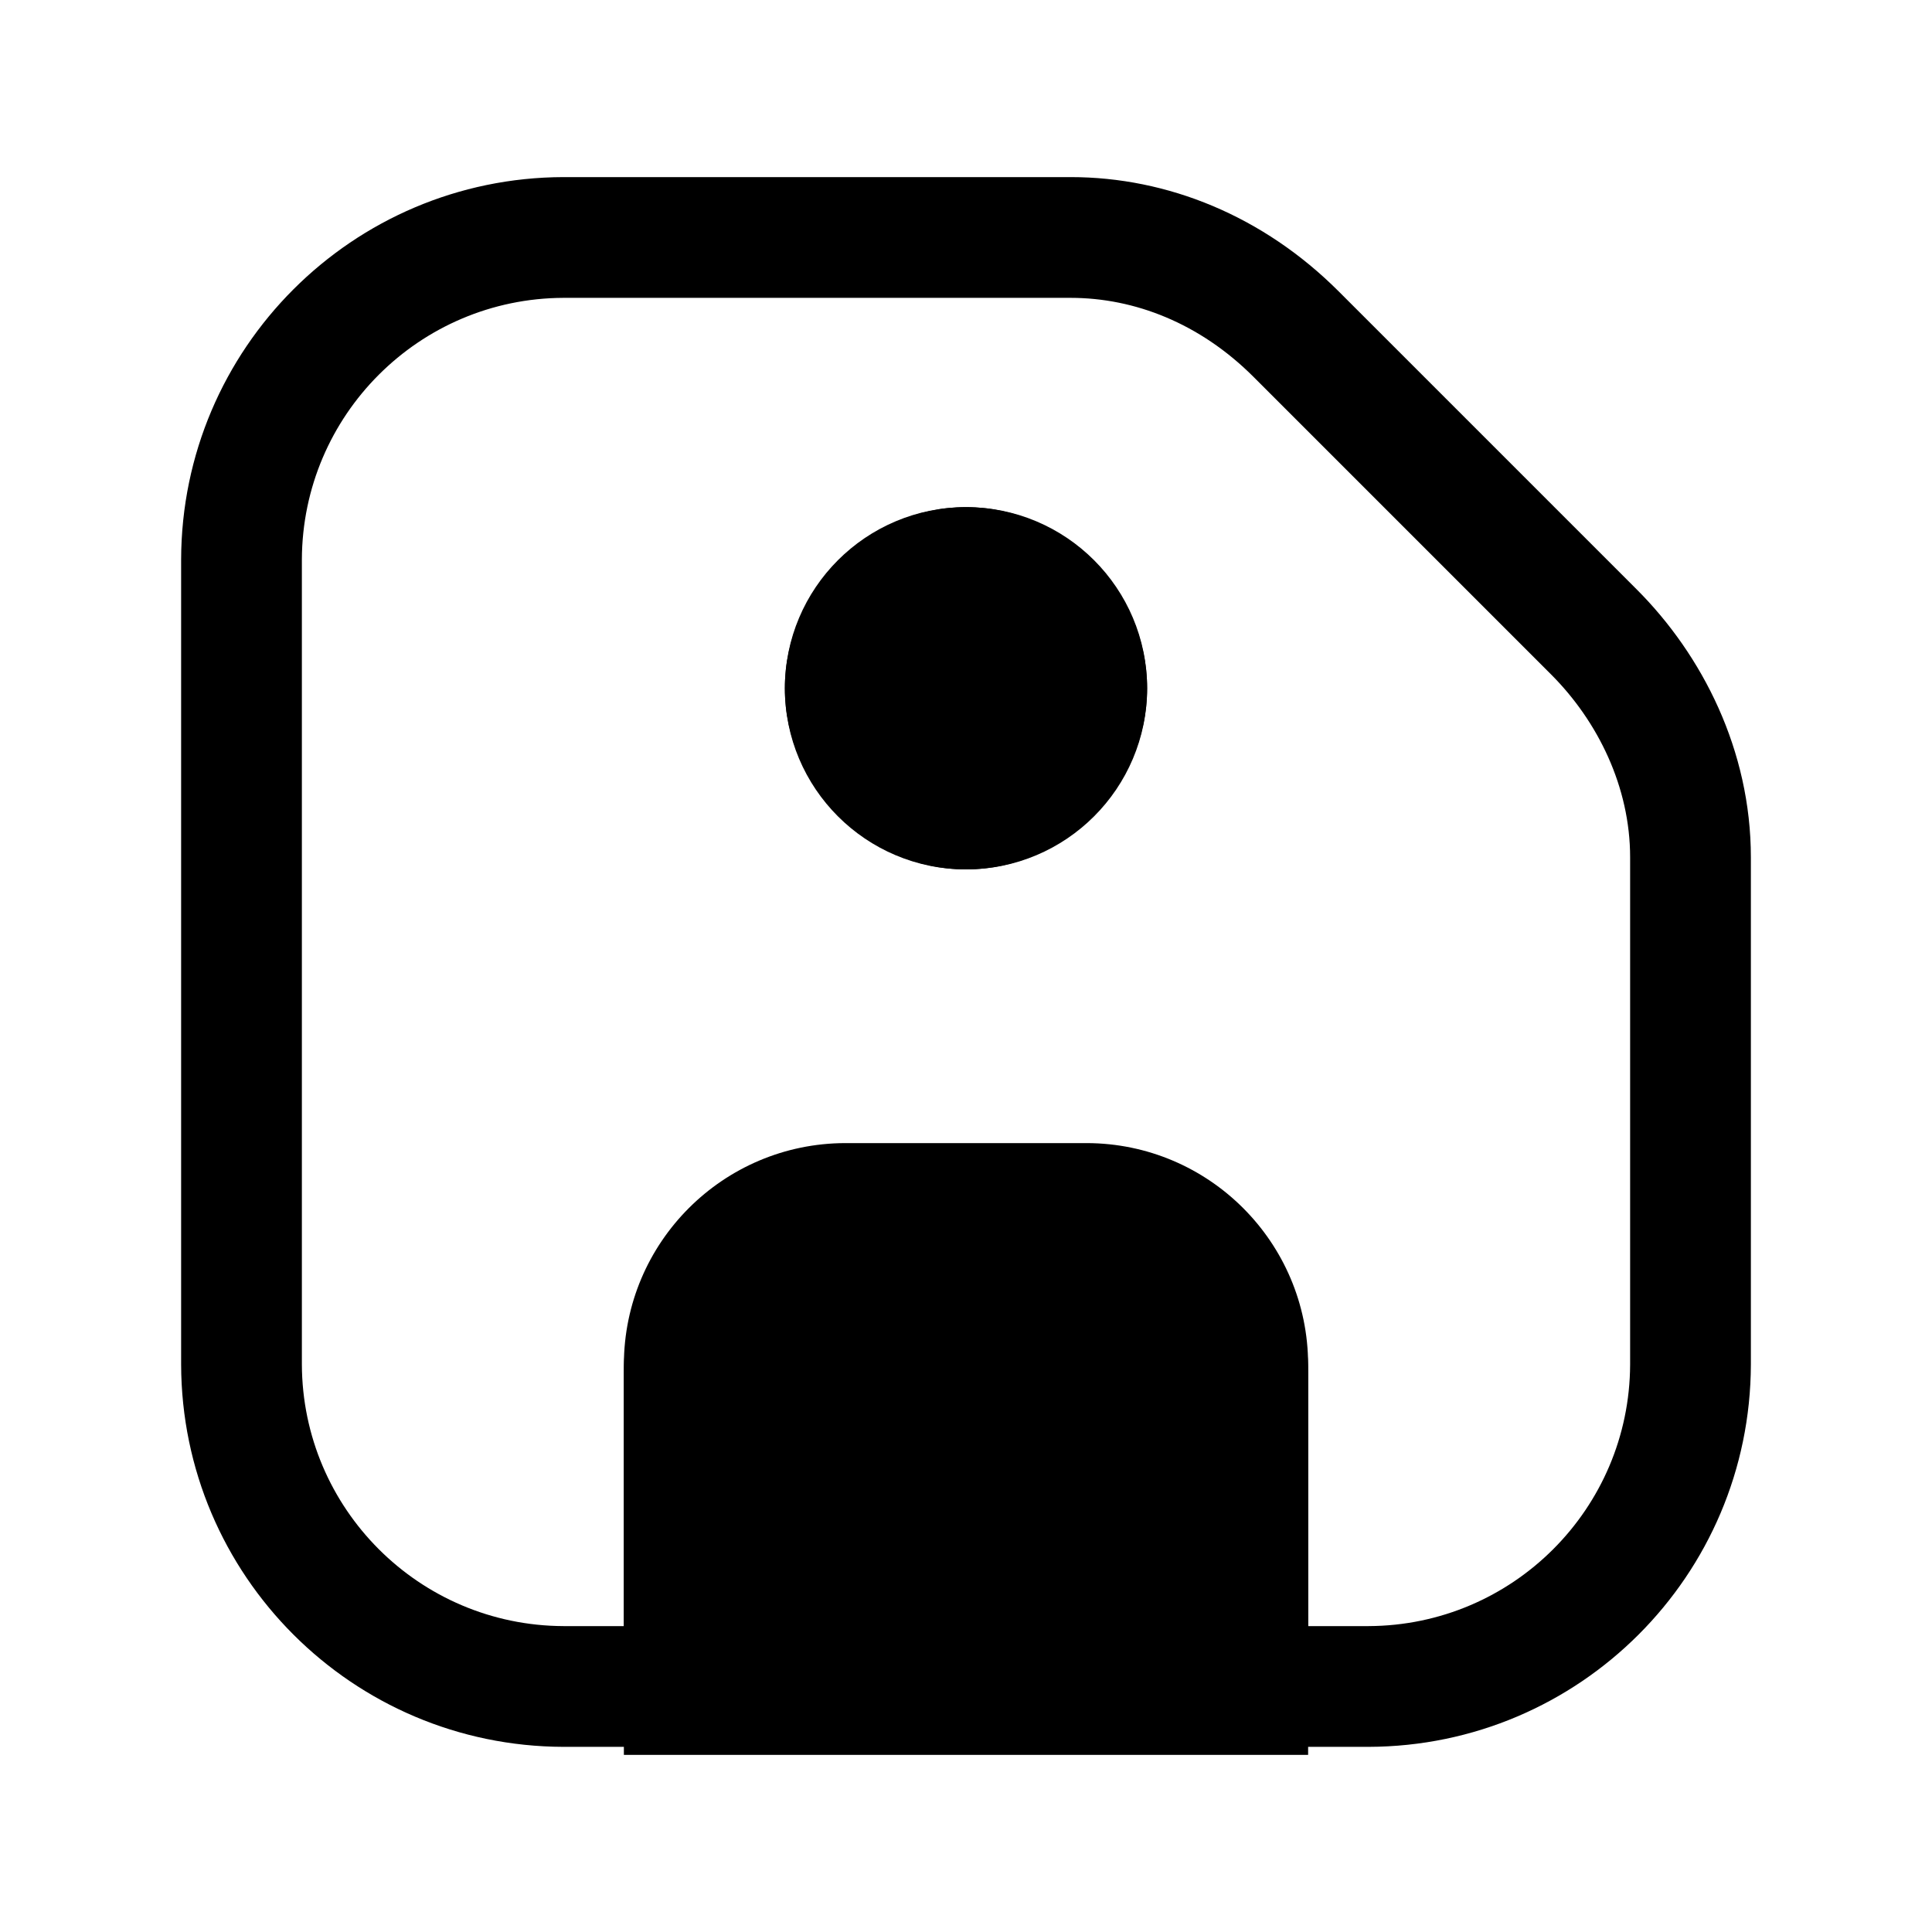
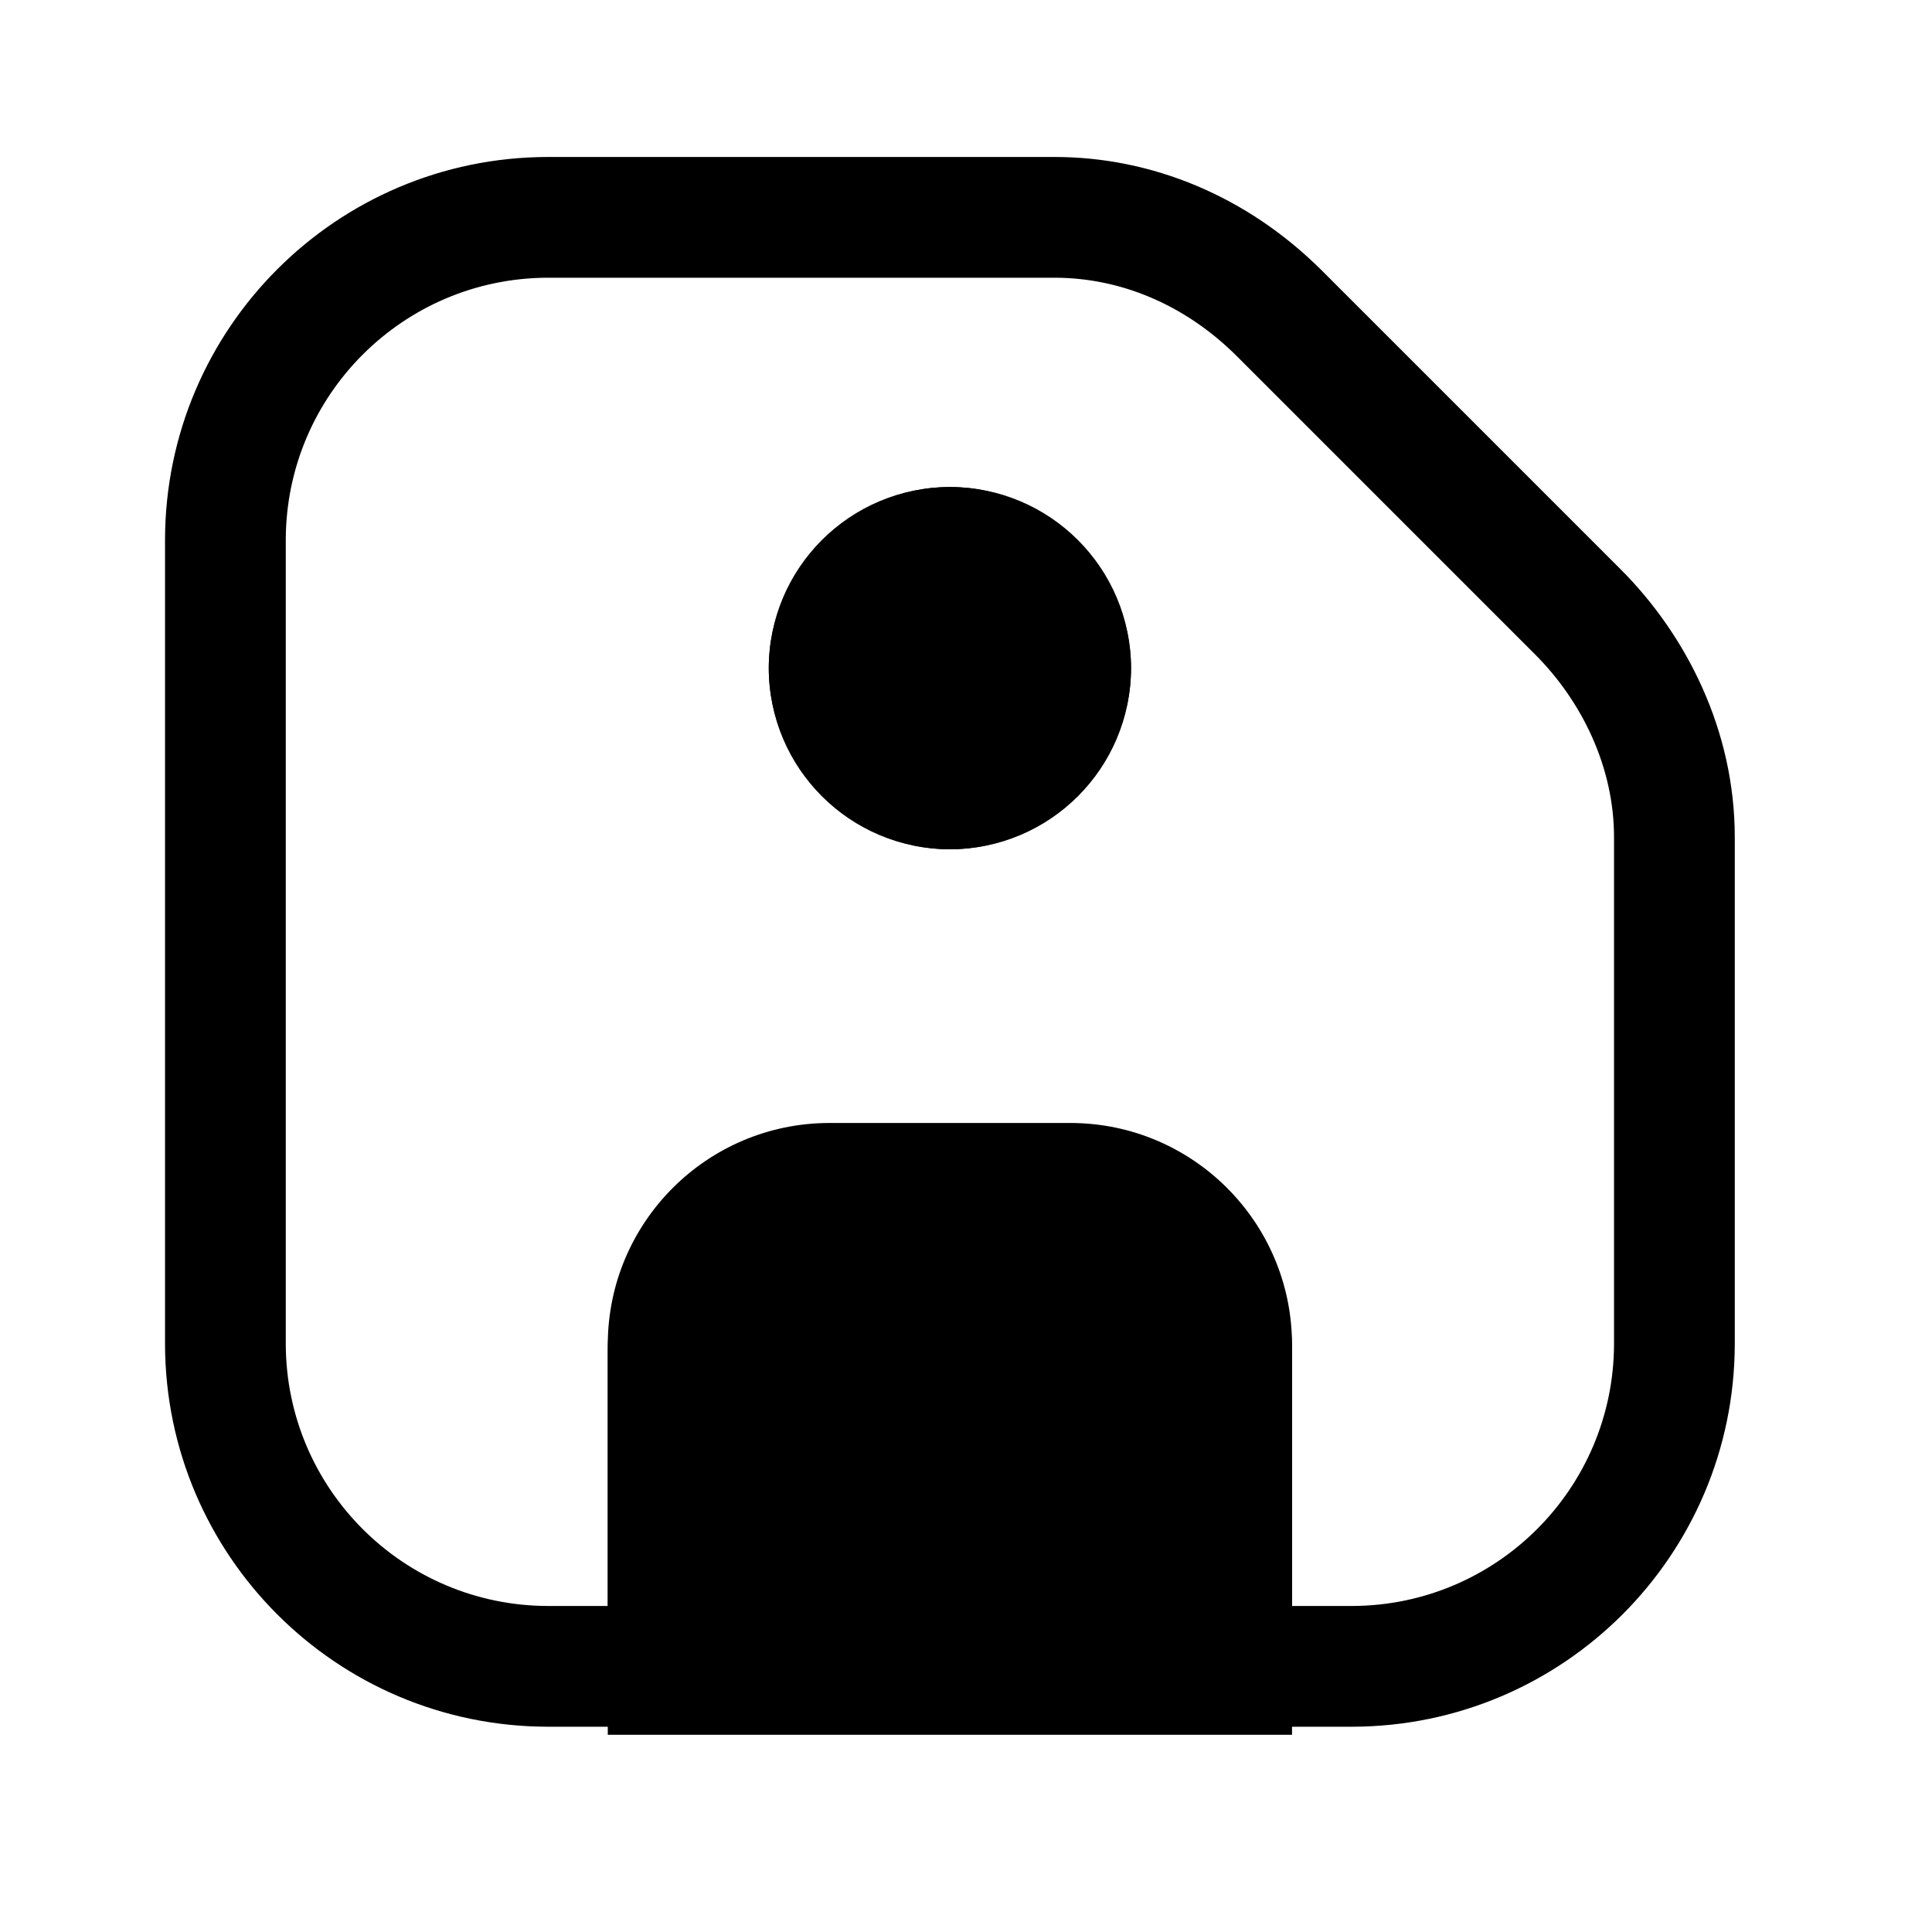
<svg xmlns="http://www.w3.org/2000/svg" fill="none" viewBox="0 0 24 24">
-   <path fill="#000" fill-rule="evenodd" d="M2.25 6.95A4.762 4.762 0 0 1 7 2.2h6.3c1.205 0 2.394.484 3.33 1.42l3.7 3.7c.819.818 1.42 2.002 1.42 3.33v6.3A4.762 4.762 0 0 1 17 21.7h-2.25v-4.75c0-.686-.564-1.25-1.25-1.25h-3c-.686 0-1.25.564-1.25 1.25v4.75H7a4.762 4.762 0 0 1-4.75-4.75v-10ZM7 3.7a3.262 3.262 0 0 0-3.25 3.25v10A3.262 3.262 0 0 0 7 20.2h.75v-3.25a2.756 2.756 0 0 1 2.75-2.75h3a2.756 2.756 0 0 1 2.75 2.75v3.25H17a3.262 3.262 0 0 0 3.25-3.25v-6.3c0-.872-.399-1.688-.98-2.27l-3.7-3.7c-.664-.663-1.475-.98-2.27-.98H7Zm5 4.1c-.386 0-.75.364-.75.75s.364.75.75.75.75-.364.75-.75-.364-.75-.75-.75Zm-2.25.75c0-1.214 1.036-2.25 2.25-2.25s2.25 1.036 2.25 2.25S13.214 10.8 12 10.8 9.75 9.764 9.75 8.55Z" clip-rule="evenodd" />
-   <path fill="#000" d="M12 10.05a1.5 1.5 0 1 0 0-3 1.5 1.5 0 0 0 0 3Z" />
-   <path fill="#000" fill-rule="evenodd" d="M12 7.8a.75.75 0 1 0 0 1.5.75.75 0 0 0 0-1.5Zm-2.25.75a2.25 2.25 0 1 1 4.5 0 2.25 2.25 0 0 1-4.5 0Z" clip-rule="evenodd" />
-   <path fill="#000" d="M15.5 17.05v4h-7v-4c0-1.1.9-2 2-2h3c1 0 2 .8 2 2Z" />
-   <path fill="#000" fill-rule="evenodd" d="M10.5 15.8c-.686 0-1.25.564-1.25 1.25v3.25h5.5v-3.25c0-.738-.615-1.25-1.25-1.25h-3Zm-2.75 1.25a2.756 2.756 0 0 1 2.75-2.75h3c1.365 0 2.75 1.088 2.75 2.75v4.75h-8.5v-4.75Z" clip-rule="evenodd" />
+   <path fill="#000" fill-rule="evenodd" d="M2.05 6.7A4.762 4.762 0 0 1 6.8 1.95h6.3c1.205 0 2.394.483 3.33 1.42l3.7 3.7c.819.818 1.42 2.002 1.42 3.33v6.3a4.762 4.762 0 0 1-4.75 4.75h-2.25V16.7c0-.686-.564-1.25-1.25-1.25h-3c-.686 0-1.25.564-1.25 1.25v4.75H6.8a4.762 4.762 0 0 1-4.75-4.75v-10ZM6.8 3.45A3.262 3.262 0 0 0 3.55 6.7v10a3.262 3.262 0 0 0 3.25 3.25h.75V16.7a2.756 2.756 0 0 1 2.75-2.75h3a2.756 2.756 0 0 1 2.75 2.75v3.25h.75a3.262 3.262 0 0 0 3.25-3.25v-6.3c0-.872-.399-1.688-.98-2.27l-3.7-3.7c-.664-.664-1.475-.98-2.27-.98H6.8Zm5 4.1c-.386 0-.75.364-.75.75s.364.75.75.75.75-.364.75-.75-.364-.75-.75-.75Zm-2.25.75c0-1.214 1.036-2.25 2.25-2.25s2.25 1.036 2.25 2.25-1.036 2.25-2.25 2.25S9.55 9.514 9.55 8.3Z" clip-rule="evenodd" />
+   <path fill="#000" d="M11.8 9.8a1.5 1.5 0 1 0 0-3 1.5 1.5 0 0 0 0 3Z" />
+   <path fill="#000" fill-rule="evenodd" d="M11.8 7.55a.75.75 0 1 0 0 1.5.75.75 0 0 0 0-1.5Zm-2.25.75a2.25 2.25 0 1 1 4.5 0 2.25 2.25 0 0 1-4.5 0Z" clip-rule="evenodd" />
+   <path fill="#000" d="M15.3 16.8v4h-7v-4c0-1.1.9-2 2-2h3c1 0 2 .8 2 2Z" />
+   <path fill="#000" fill-rule="evenodd" d="M10.3 15.55c-.686 0-1.25.564-1.25 1.25v3.25h5.5V16.8c0-.738-.615-1.25-1.25-1.25h-3ZM7.55 16.8a2.756 2.756 0 0 1 2.75-2.75h3c1.365 0 2.75 1.088 2.75 2.75v4.75h-8.5V16.8Z" clip-rule="evenodd" />
</svg>
